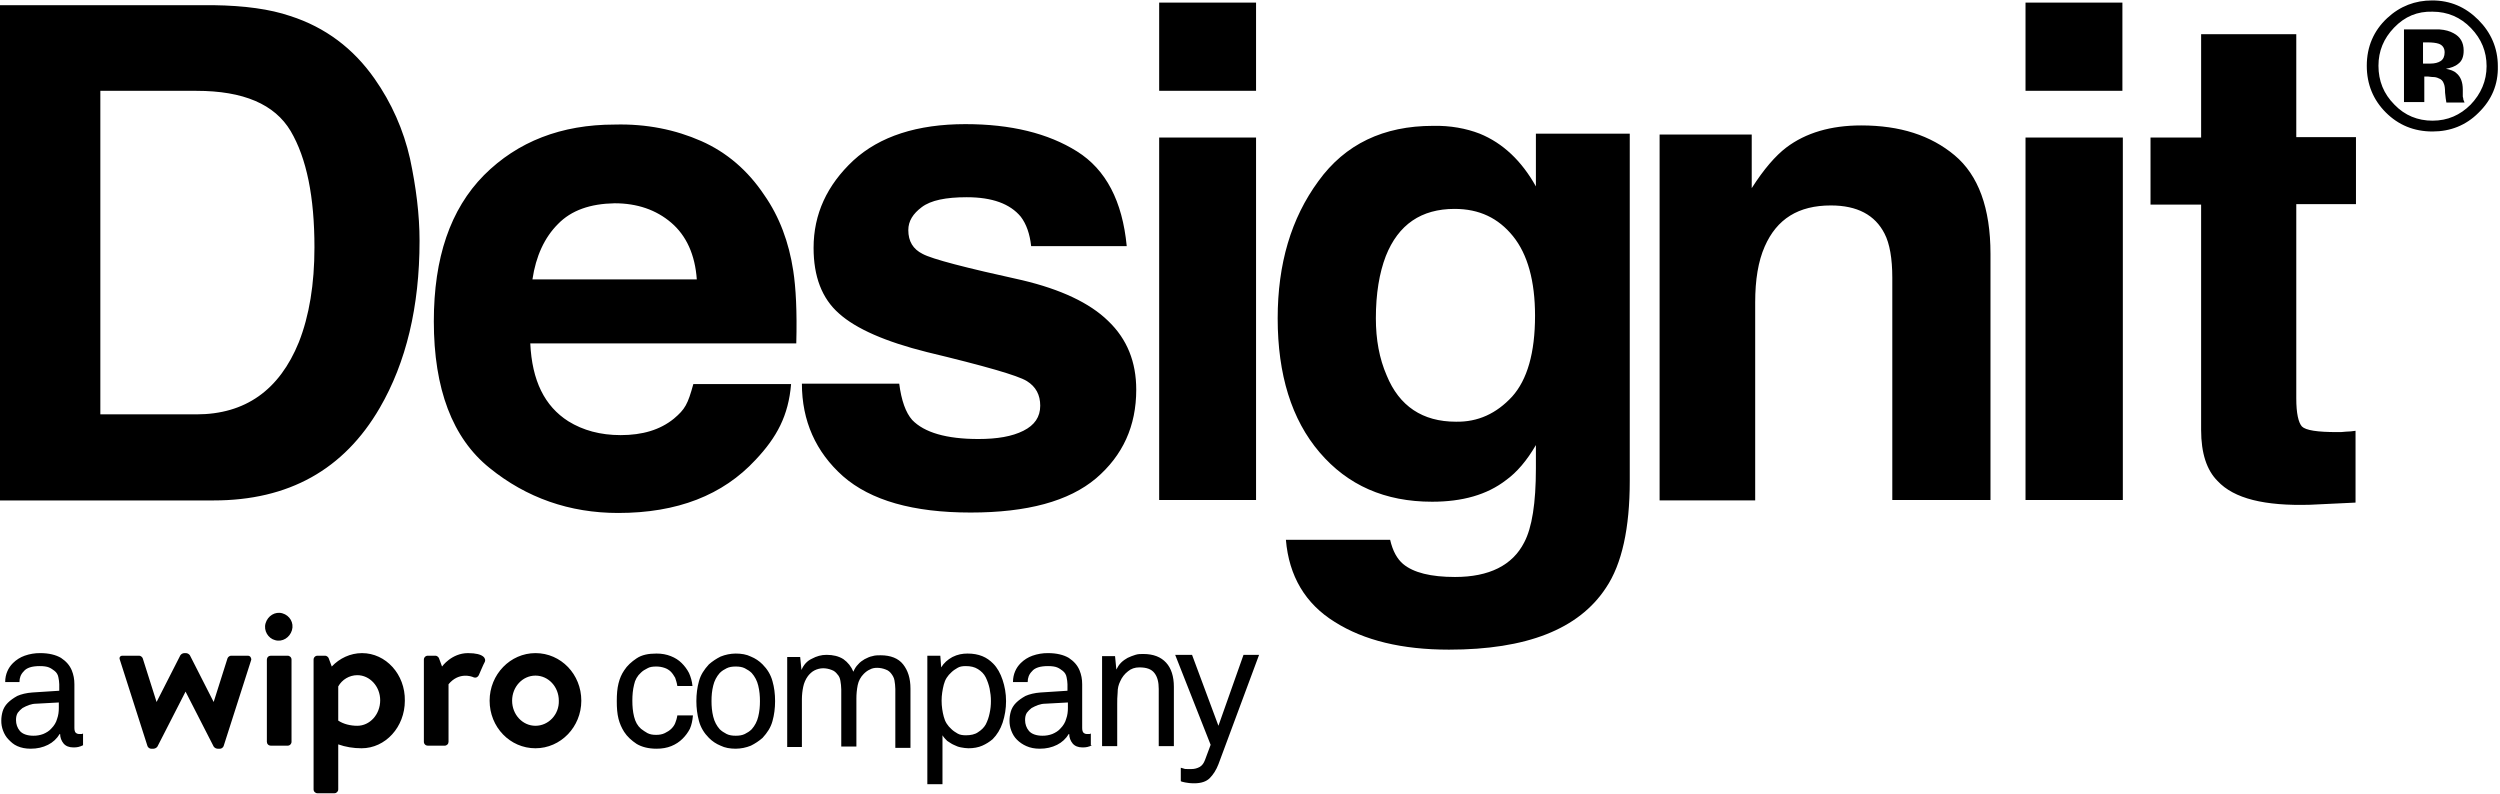
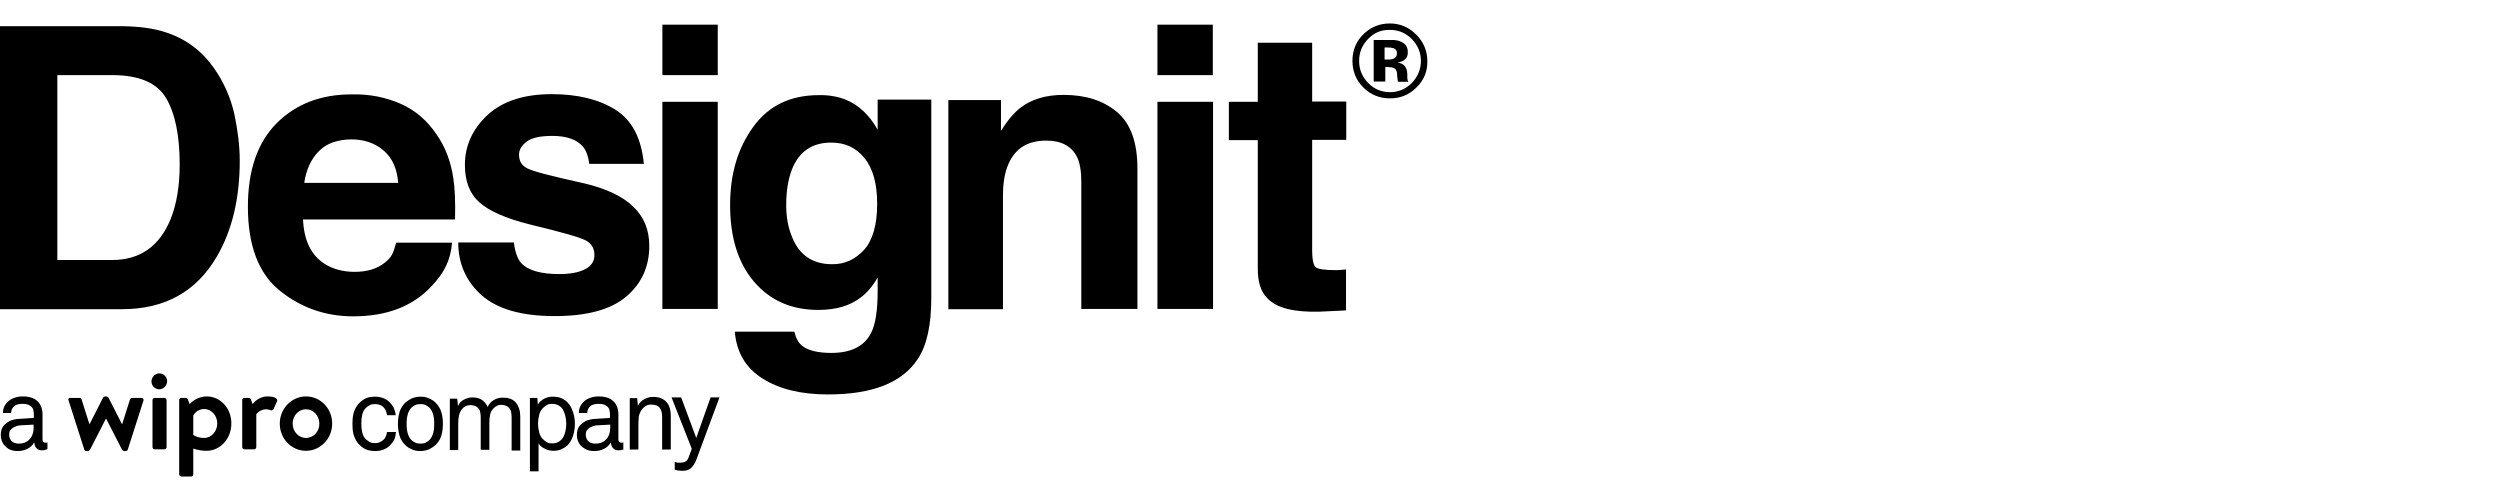
- <svg xmlns="http://www.w3.org/2000/svg" width="400" height="127" viewBox="0 0 400 127">
+ <svg xmlns="http://www.w3.org/2000/svg" width="400" height="80" viewBox="0 0 700 127">
  <g>
    <g transform="translate(0 97.578)">
      <path d="M85.675 6.92c-4.014 0-7.336 3.391-7.336 7.613 0 4.221 3.253 7.612 7.336 7.612 4.014 0 7.335-3.39 7.335-7.612 0-4.222-3.252-7.613-7.335-7.613zm0 11.627c-2.076 0-3.737-1.8-3.737-4.014 0-2.215 1.66-4.014 3.737-4.014 2.076 0 3.737 1.8 3.737 4.014.069 2.214-1.661 4.014-3.737 4.014zM39.654 7.336h-2.699c-.208 0-.484.207-.554.415l-2.214 6.99-3.806-7.475a.826.826 0 0 0-.623-.346h-.277a.826.826 0 0 0-.623.346l-3.806 7.474-2.215-6.99c-.069-.207-.346-.414-.553-.414h-2.7c-.345 0-.553.276-.414.622L23.599 21.8c.069.208.346.416.553.416h.415a.826.826 0 0 0 .623-.346l4.499-8.79 4.498 8.79a.826.826 0 0 0 .623.346h.415c.208 0 .484-.208.554-.416l4.429-13.84c0-.347-.208-.623-.554-.623zm6.367 0h-2.7a.62.62 0 0 0-.622.622v13.15a.62.62 0 0 0 .623.622h2.699a.62.62 0 0 0 .623-.623V7.958a.62.62 0 0 0-.623-.622zm11.903-.416c-1.869 0-3.599.83-4.844 2.146l-.485-1.315c-.069-.208-.346-.415-.553-.415h-1.246a.62.62 0 0 0-.623.622V28.72a.62.62 0 0 0 .623.623h2.699a.62.62 0 0 0 .623-.623v-7.198c1.176.416 2.422.623 3.737.623 3.806 0 6.92-3.39 6.92-7.612.07-4.222-3.045-7.613-6.851-7.613zm-.761 11.627c-1.108 0-2.215-.277-3.045-.83v-5.468a3.521 3.521 0 0 1 3.045-1.8c2.007 0 3.667 1.8 3.667 4.015 0 2.283-1.66 4.083-3.667 4.083zM74.879 6.92c-2.63 0-4.152 2.146-4.152 2.146l-.485-1.315c-.069-.208-.346-.415-.553-.415h-1.246a.62.62 0 0 0-.623.622v13.15a.62.62 0 0 0 .623.622h2.699a.62.62 0 0 0 .623-.623v-9.204c1.591-1.938 3.598-1.315 4.014-1.107.415.138.692-.07.83-.346.138-.277.692-1.661.969-2.146.207-.484-.139-1.384-2.7-1.384zM45.19.554c-1.176-.346-2.353.415-2.699 1.591-.346 1.177.416 2.422 1.523 2.7 1.176.345 2.353-.416 2.699-1.592.346-1.177-.346-2.353-1.523-2.7z" />
      <path d="M13.287 21.66a3.373 3.373 0 0 1-.761.278c-.277.069-.484.069-.83.069-.623 0-1.177-.208-1.523-.623a2.418 2.418 0 0 1-.554-1.522H9.55a4.54 4.54 0 0 1-1.868 1.73c-.83.415-1.73.623-2.769.623-.83 0-1.522-.139-2.145-.416-.623-.277-.969-.623-1.384-1.038-.415-.415-.692-.9-.9-1.453a4.29 4.29 0 0 1-.276-1.592c0-.484.069-.969.207-1.453.139-.484.415-.969.83-1.384.416-.415.9-.761 1.523-1.107.623-.277 1.453-.485 2.422-.554l4.291-.277v-1.038c0-.346-.07-.761-.138-1.107a1.64 1.64 0 0 0-.623-1.038c-.277-.208-.554-.415-.9-.554-.346-.138-.83-.207-1.453-.207-.623 0-1.177.069-1.592.207-.415.139-.761.346-.969.623-.484.484-.692 1.038-.692 1.73H.83c0-.692.139-1.246.346-1.73.208-.484.485-.9.9-1.315a5.08 5.08 0 0 1 1.869-1.176 7.239 7.239 0 0 1 2.491-.416c1.384 0 2.491.277 3.322.762.83.553 1.384 1.176 1.73 2.007.277.692.415 1.384.415 2.214v6.99c0 .346.07.623.208.761a.786.786 0 0 0 .553.208h.416l.207-.07v1.869zM9.55 14.81l-3.806.207c-.346 0-.692.07-1.107.208-.346.138-.692.277-1.038.484a3.966 3.966 0 0 0-.762.762c-.207.346-.276.692-.276 1.176 0 .623.207 1.246.622 1.73.416.485 1.177.761 2.146.761a4.29 4.29 0 0 0 1.591-.276c.485-.208.97-.485 1.315-.9.416-.415.762-.969.9-1.523.208-.553.277-1.176.277-1.73v-.9h.138zm101.315 2.145c-.07.761-.208 1.453-.484 2.076a6.31 6.31 0 0 1-1.177 1.592c-.484.484-1.107.9-1.8 1.176-.691.277-1.452.416-2.352.416-1.315 0-2.353-.277-3.183-.762-.83-.553-1.523-1.176-2.007-1.937a7.212 7.212 0 0 1-.9-2.077c-.208-.83-.277-1.73-.277-2.837 0-1.107.07-2.007.277-2.837.208-.83.484-1.454.9-2.076.484-.762 1.176-1.385 2.007-1.938.83-.554 1.868-.761 3.183-.761.83 0 1.592.138 2.284.415.692.277 1.245.623 1.73 1.107a6.31 6.31 0 0 1 1.176 1.592c.277.623.485 1.315.554 2.076h-2.422c-.07-.484-.208-.9-.346-1.315-.208-.346-.416-.692-.692-.969a2.606 2.606 0 0 0-1.038-.623 4.03 4.03 0 0 0-1.315-.207c-.554 0-1.038.069-1.384.277-.416.207-.762.415-1.038.692a3.428 3.428 0 0 0-1.108 1.937c-.207.83-.277 1.661-.277 2.56 0 .9.07 1.731.277 2.561.208.83.554 1.454 1.108 1.938.346.277.692.485 1.038.692.415.208.83.277 1.384.277.484 0 .969-.07 1.384-.277.415-.207.761-.415 1.038-.692.277-.277.484-.553.623-.9.138-.346.276-.76.346-1.245h2.491v.069zm13.149-2.353c0 1.107-.139 2.215-.415 3.183-.277 1.039-.83 1.869-1.592 2.7-.554.484-1.177.9-1.869 1.245a6.56 6.56 0 0 1-2.422.485c-.9 0-1.73-.139-2.422-.485a5.53 5.53 0 0 1-1.868-1.246c-.762-.76-1.315-1.66-1.592-2.699a12.173 12.173 0 0 1-.415-3.183c0-1.107.138-2.214.415-3.183.277-1.038.83-1.869 1.592-2.7a8.793 8.793 0 0 1 1.868-1.245 6.56 6.56 0 0 1 2.422-.484c.9 0 1.73.138 2.422.484a5.53 5.53 0 0 1 1.869 1.246c.761.761 1.315 1.66 1.592 2.699.276.969.415 2.007.415 3.183zm-2.422 0c0-.83-.07-1.66-.277-2.491a4.625 4.625 0 0 0-1.038-2.007c-.277-.277-.692-.554-1.107-.761-.416-.208-.9-.277-1.454-.277-.553 0-1.038.069-1.453.277-.415.207-.761.415-1.107.76a4.625 4.625 0 0 0-1.038 2.008c-.208.83-.277 1.591-.277 2.491 0 .83.069 1.661.277 2.491.207.83.553 1.454 1.038 2.007.277.277.692.554 1.107.762.415.207.9.276 1.453.276.554 0 1.038-.069 1.454-.276.415-.208.76-.416 1.107-.762a4.625 4.625 0 0 0 1.038-2.007c.207-.83.277-1.66.277-2.49zm21.66 7.197v-9.135c0-.484-.069-.968-.138-1.384-.069-.415-.277-.761-.484-1.038-.208-.277-.485-.553-.9-.692a3.765 3.765 0 0 0-1.384-.277c-.415 0-.83.07-1.176.277-.346.139-.692.415-.97.692a3.529 3.529 0 0 0-.968 1.8 10.745 10.745 0 0 0-.208 2.145v7.682h-2.422v-9.135c0-.485-.07-.97-.138-1.385-.07-.415-.208-.76-.485-1.038-.207-.276-.484-.553-.9-.692a3.765 3.765 0 0 0-1.383-.276 3.15 3.15 0 0 0-1.385.346c-.415.207-.76.553-1.038.9a4.396 4.396 0 0 0-.76 1.73 9.734 9.734 0 0 0-.209 1.937v7.682h-2.352V7.543h2.076l.207 2.076c.346-.83.9-1.453 1.661-1.799.761-.415 1.523-.623 2.353-.623 1.038 0 1.938.208 2.7.692a4.589 4.589 0 0 1 1.59 2.007c.208-.484.416-.83.762-1.176.277-.346.692-.623 1.038-.83.415-.208.83-.416 1.246-.485.415-.139.9-.139 1.315-.139 1.591 0 2.837.485 3.598 1.454.762.969 1.177 2.214 1.177 3.875v9.481h-2.422V21.8zm17.717-7.197a10.99 10.99 0 0 1-.554 3.46c-.346 1.038-.9 1.938-1.591 2.63a6.738 6.738 0 0 1-1.661 1.038c-.623.277-1.384.415-2.215.415-.415 0-.761-.069-1.176-.138-.416-.07-.762-.208-1.177-.415-.346-.139-.692-.416-1.038-.623-.277-.277-.554-.554-.761-.9v7.82h-2.422V7.336h2.076l.138 1.868c.415-.692 1.038-1.246 1.8-1.66.83-.416 1.591-.554 2.422-.554.9 0 1.66.138 2.353.415.692.277 1.245.692 1.73 1.176.692.692 1.176 1.592 1.522 2.63.346 1.038.554 2.145.554 3.391zm-2.422 0c0-.692-.07-1.315-.208-2.007a7.905 7.905 0 0 0-.623-1.8c-.277-.553-.692-.968-1.245-1.314-.554-.346-1.177-.484-1.938-.484-.554 0-.969.069-1.315.276-.346.208-.692.416-.969.692-.623.554-1.038 1.177-1.246 2.007-.207.83-.346 1.661-.346 2.56 0 .9.139 1.8.346 2.561.208.83.623 1.454 1.246 2.007.277.277.623.485.969.692.346.208.83.277 1.315.277.761 0 1.453-.138 1.938-.484.553-.346.968-.761 1.245-1.246a6.889 6.889 0 0 0 .623-1.8 8.754 8.754 0 0 0 .208-1.937zm16.193 7.059a3.373 3.373 0 0 1-.76.277c-.278.069-.485.069-.831.069-.623 0-1.177-.208-1.523-.623a2.418 2.418 0 0 1-.553-1.522h-.07a4.54 4.54 0 0 1-1.868 1.73c-.83.415-1.73.623-2.768.623-.83 0-1.523-.139-2.146-.416a4.93 4.93 0 0 1-1.522-1.038c-.415-.415-.692-.9-.9-1.453a4.29 4.29 0 0 1-.277-1.592c0-.484.07-.969.208-1.453.139-.484.415-.969.83-1.384.416-.415.9-.761 1.523-1.107.623-.277 1.453-.485 2.422-.554l4.29-.277v-1.038c0-.346-.068-.761-.138-1.107a1.64 1.64 0 0 0-.622-1.038c-.277-.208-.554-.415-.9-.554-.346-.138-.83-.207-1.453-.207-.623 0-1.177.069-1.592.207-.415.139-.761.346-.969.623-.484.484-.692 1.038-.692 1.73h-2.353c0-.692.139-1.246.346-1.73.208-.484.485-.9.9-1.315a5.08 5.08 0 0 1 1.868-1.176 7.239 7.239 0 0 1 2.492-.416c1.384 0 2.491.277 3.321.762.83.553 1.385 1.176 1.73 2.007.277.692.416 1.384.416 2.214v6.99c0 .346.069.623.207.761a.786.786 0 0 0 .554.208h.415l.208-.07v1.869h.207zm-3.737-6.851l-3.806.207c-.346 0-.692.07-1.107.208-.346.138-.692.277-1.038.484a3.966 3.966 0 0 0-.761.762c-.208.346-.277.692-.277 1.176 0 .623.207 1.246.623 1.73.415.485 1.176.761 2.145.761a4.29 4.29 0 0 0 1.592-.276c.484-.208.969-.485 1.315-.9.415-.415.76-.969.9-1.523.207-.553.276-1.176.276-1.73v-.9h.138zm14.395 6.99v-9.136c0-1.107-.208-1.937-.692-2.56-.485-.623-1.246-.9-2.422-.9-.692 0-1.315.208-1.8.623a4.001 4.001 0 0 0-1.245 1.592 3.831 3.831 0 0 0-.415 1.799c-.07.692-.07 1.315-.07 1.869v6.712h-2.422V7.405h2.076l.208 2.145c.208-.415.415-.761.761-1.107.346-.346.692-.554 1.038-.761.415-.208.83-.346 1.246-.485.415-.138.83-.138 1.246-.138 1.66 0 2.837.484 3.667 1.384.83.9 1.246 2.214 1.246 3.875V21.8h-2.422zm9.55 2.906c-.346.9-.83 1.66-1.384 2.214-.554.554-1.384.83-2.491.83-.623 0-1.108-.068-1.454-.138-.346-.069-.622-.138-.692-.207V25.26c.139.069.346.069.485.138.138.07.346.07.553.07h.692a2.65 2.65 0 0 0 1.315-.347c.346-.208.623-.554.83-1.107l.9-2.422-5.674-14.395h2.699l4.221 11.35 4.014-11.35h2.491l-6.505 17.509z" />
    </g>
    <path d="M16.055 14.533v51.765H31.42c7.82 0 13.287-3.876 16.401-11.558 1.661-4.221 2.491-9.273 2.491-15.155 0-8.097-1.245-14.256-3.806-18.616-2.56-4.29-7.543-6.436-15.086-6.436H16.055zM46.436 2.56C52.042 4.36 56.54 7.75 59.931 12.595a35.985 35.985 0 0 1 5.675 12.803c.968 4.567 1.522 8.927 1.522 13.149 0 10.519-2.145 19.446-6.367 26.713-5.744 9.896-14.602 14.81-26.574 14.81H0V.83h34.187c4.913.07 8.996.623 12.249 1.73zm42.837 33.287c-2.145 2.145-3.53 5.12-4.083 8.858h26.298c-.277-3.945-1.661-6.99-4.083-9.066-2.422-2.076-5.467-3.114-9.066-3.114-3.875.07-6.92 1.107-9.066 3.322M112.18 22.56c4.083 1.799 7.474 4.705 10.104 8.65 2.422 3.46 3.944 7.543 4.636 12.11.416 2.7.623 6.506.485 11.627h-42.56c.276 5.952 2.283 10.035 6.09 12.457 2.352 1.453 5.12 2.214 8.373 2.214 3.46 0 6.298-.83 8.512-2.63 1.8-1.522 2.215-2.283 3.114-5.536h15.64c-.415 5.052-2.283 8.512-5.674 12.111-5.26 5.675-12.526 8.512-22.007 8.512-7.751 0-14.672-2.422-20.554-7.197-5.951-4.775-8.927-12.664-8.927-23.46 0-10.173 2.63-17.924 8.027-23.391 5.398-5.398 12.388-8.097 20.9-8.097 5.121-.139 9.758.83 13.84 2.63m31.696 38.823c.346 2.699 1.038 4.637 2.077 5.813 1.937 2.007 5.467 3.045 10.588 3.045 3.045 0 5.398-.415 7.197-1.315 1.8-.9 2.699-2.214 2.699-4.014 0-1.73-.692-3.044-2.145-3.944-1.454-.9-6.782-2.422-15.987-4.637-6.643-1.66-11.349-3.737-14.048-6.159-2.768-2.422-4.083-5.952-4.083-10.519 0-5.398 2.145-10.035 6.367-13.98 4.221-3.875 10.242-5.812 17.924-5.812 7.266 0 13.218 1.453 17.854 4.36 4.637 2.906 7.267 7.958 7.959 15.155h-15.294c-.208-1.938-.762-3.53-1.661-4.706-1.73-2.076-4.568-3.114-8.65-3.114-3.323 0-5.745.485-7.198 1.592-1.384 1.038-2.145 2.214-2.145 3.668 0 1.799.761 3.045 2.283 3.806 1.523.83 6.852 2.214 15.987 4.221 6.09 1.454 10.726 3.599 13.702 6.505 3.045 2.907 4.498 6.575 4.498 11.004 0 5.813-2.145 10.519-6.436 14.187-4.36 3.668-11.003 5.467-20.069 5.467-9.204 0-15.986-1.938-20.415-5.813-4.36-3.876-6.575-8.858-6.575-14.81h15.571zm98.063 2.076c2.422-2.699 3.668-6.99 3.668-12.941 0-5.536-1.177-9.827-3.53-12.734-2.353-2.906-5.398-4.36-9.342-4.36-5.33 0-8.997 2.492-11.004 7.544-1.038 2.699-1.592 6.02-1.592 9.965 0 3.391.554 6.436 1.73 9.135 2.007 4.914 5.744 7.405 11.073 7.405 3.53.07 6.505-1.315 8.997-4.014m-5.19-42.076c3.736 1.523 6.712 4.36 8.996 8.443v-8.443h15.017v55.571c0 7.543-1.245 13.287-3.806 17.093-4.36 6.644-12.734 9.897-25.121 9.897-7.474 0-13.564-1.454-18.27-4.43-4.706-2.906-7.336-7.335-7.82-13.148h16.678c.415 1.8 1.107 3.045 2.076 3.875 1.661 1.384 4.43 2.076 8.305 2.076 5.467 0 9.204-1.868 11.072-5.536 1.246-2.353 1.869-6.298 1.869-11.834v-3.737c-1.453 2.491-3.045 4.36-4.775 5.606-3.045 2.353-6.99 3.46-11.834 3.46-7.543 0-13.495-2.63-17.993-7.89-4.498-5.259-6.713-12.456-6.713-21.453 0-8.72 2.145-15.986 6.505-21.937 4.29-5.952 10.45-8.859 18.34-8.859 2.768-.069 5.328.416 7.473 1.246m75.987 3.46c3.806 3.184 5.744 8.443 5.744 15.779V80h-15.71V44.43c0-3.046-.415-5.468-1.246-7.06-1.522-2.976-4.36-4.498-8.58-4.498-5.191 0-8.651 2.145-10.59 6.574-1.037 2.353-1.522 5.33-1.522 8.928v31.695h-15.294V21.522h14.74v8.582c1.939-3.045 3.807-5.19 5.537-6.505 3.114-2.353 7.128-3.53 11.972-3.53 6.229 0 11.142 1.592 14.949 4.775m11.349-2.837h15.571V80h-15.571V22.007zm15.502-7.474h-15.502V.415h15.502v14.118zm-154.118 7.474h15.502V80h-15.502V22.007zm15.502-7.474h-15.502V.415h15.502v14.118zm143.114 18.2V22.008h8.097V5.467h15.225v16.47h9.55v10.727h-9.55v31.073c0 2.422.346 3.875.9 4.498.622.623 2.49.9 5.605.9.484 0 .969 0 1.453-.07.485 0 1.038-.068 1.523-.138v11.488l-7.267.346c-7.266.208-12.18-.969-14.81-3.806-1.73-1.73-2.63-4.429-2.63-8.166V32.734h-8.096zm46.09-25.743c-.415-.139-1.038-.208-1.8-.208h-.691v3.391h1.176c.692 0 1.246-.138 1.661-.415.415-.277.623-.761.623-1.384 0-.692-.346-1.177-.969-1.384zm-5.536 9.342V4.706H390.31c.97.07 1.661.277 2.284.623 1.038.553 1.592 1.453 1.592 2.768 0 .969-.277 1.66-.83 2.076-.554.484-1.246.692-2.008.83.693.139 1.315.346 1.661.693.692.553 1.038 1.453 1.038 2.63v1.037c0 .07 0 .208.07.346 0 .139 0 .208.069.346l.138.346h-2.906c-.07-.346-.139-.9-.208-1.591 0-.692-.07-1.177-.208-1.454a1.248 1.248 0 0 0-.83-.83c-.277-.138-.554-.208-1.038-.208l-.623-.069h-.623v4.083h-3.252zM383.045 4.43c-1.66 1.73-2.491 3.737-2.491 6.09 0 2.422.83 4.498 2.56 6.228 1.661 1.73 3.737 2.561 6.09 2.561 2.422 0 4.43-.9 6.09-2.56 1.661-1.73 2.56-3.807 2.56-6.16s-.83-4.36-2.49-6.09c-1.662-1.73-3.738-2.63-6.16-2.63-2.422-.069-4.429.762-6.159 2.561zm13.495 13.633c-2.007 2.007-4.498 2.976-7.336 2.976-2.976 0-5.467-1.038-7.474-3.045-2.007-2.007-3.045-4.498-3.045-7.474 0-3.045 1.107-5.606 3.253-7.612 2.076-1.938 4.498-2.838 7.197-2.838 2.907 0 5.329 1.038 7.405 3.114 2.007 2.007 3.114 4.499 3.114 7.405.07 2.907-.969 5.398-3.114 7.474z" />
  </g>
</svg>
